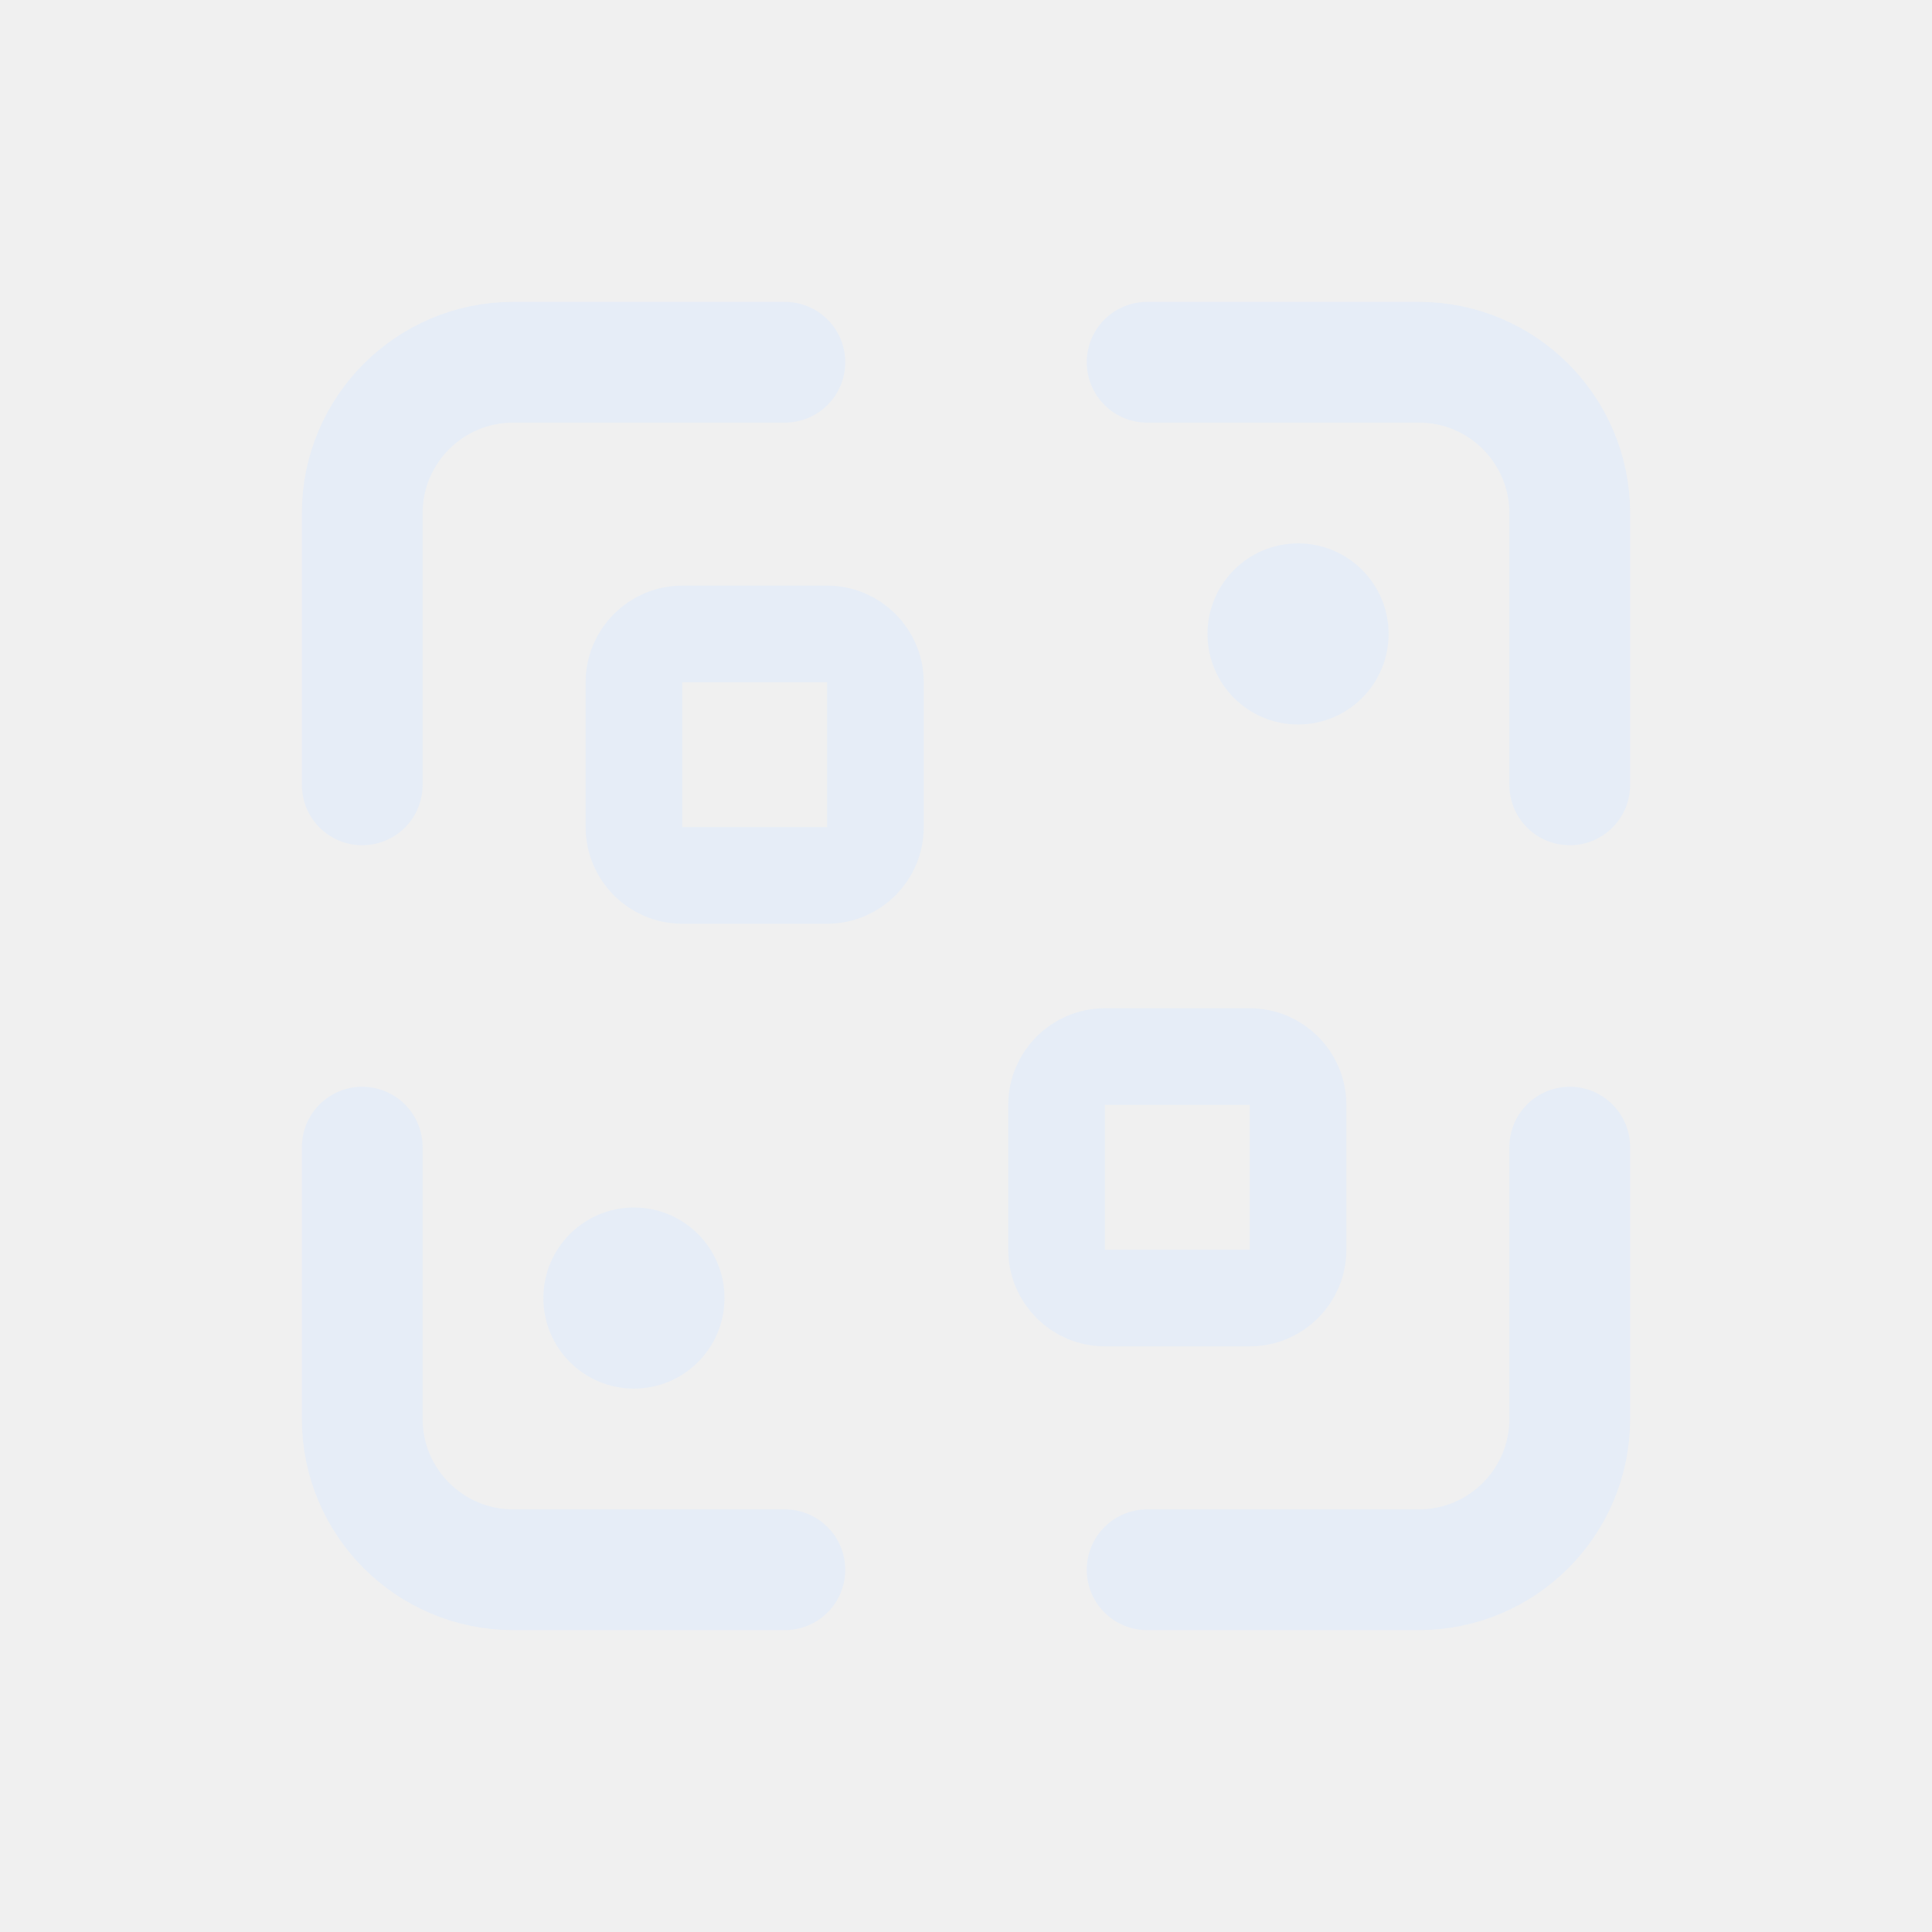
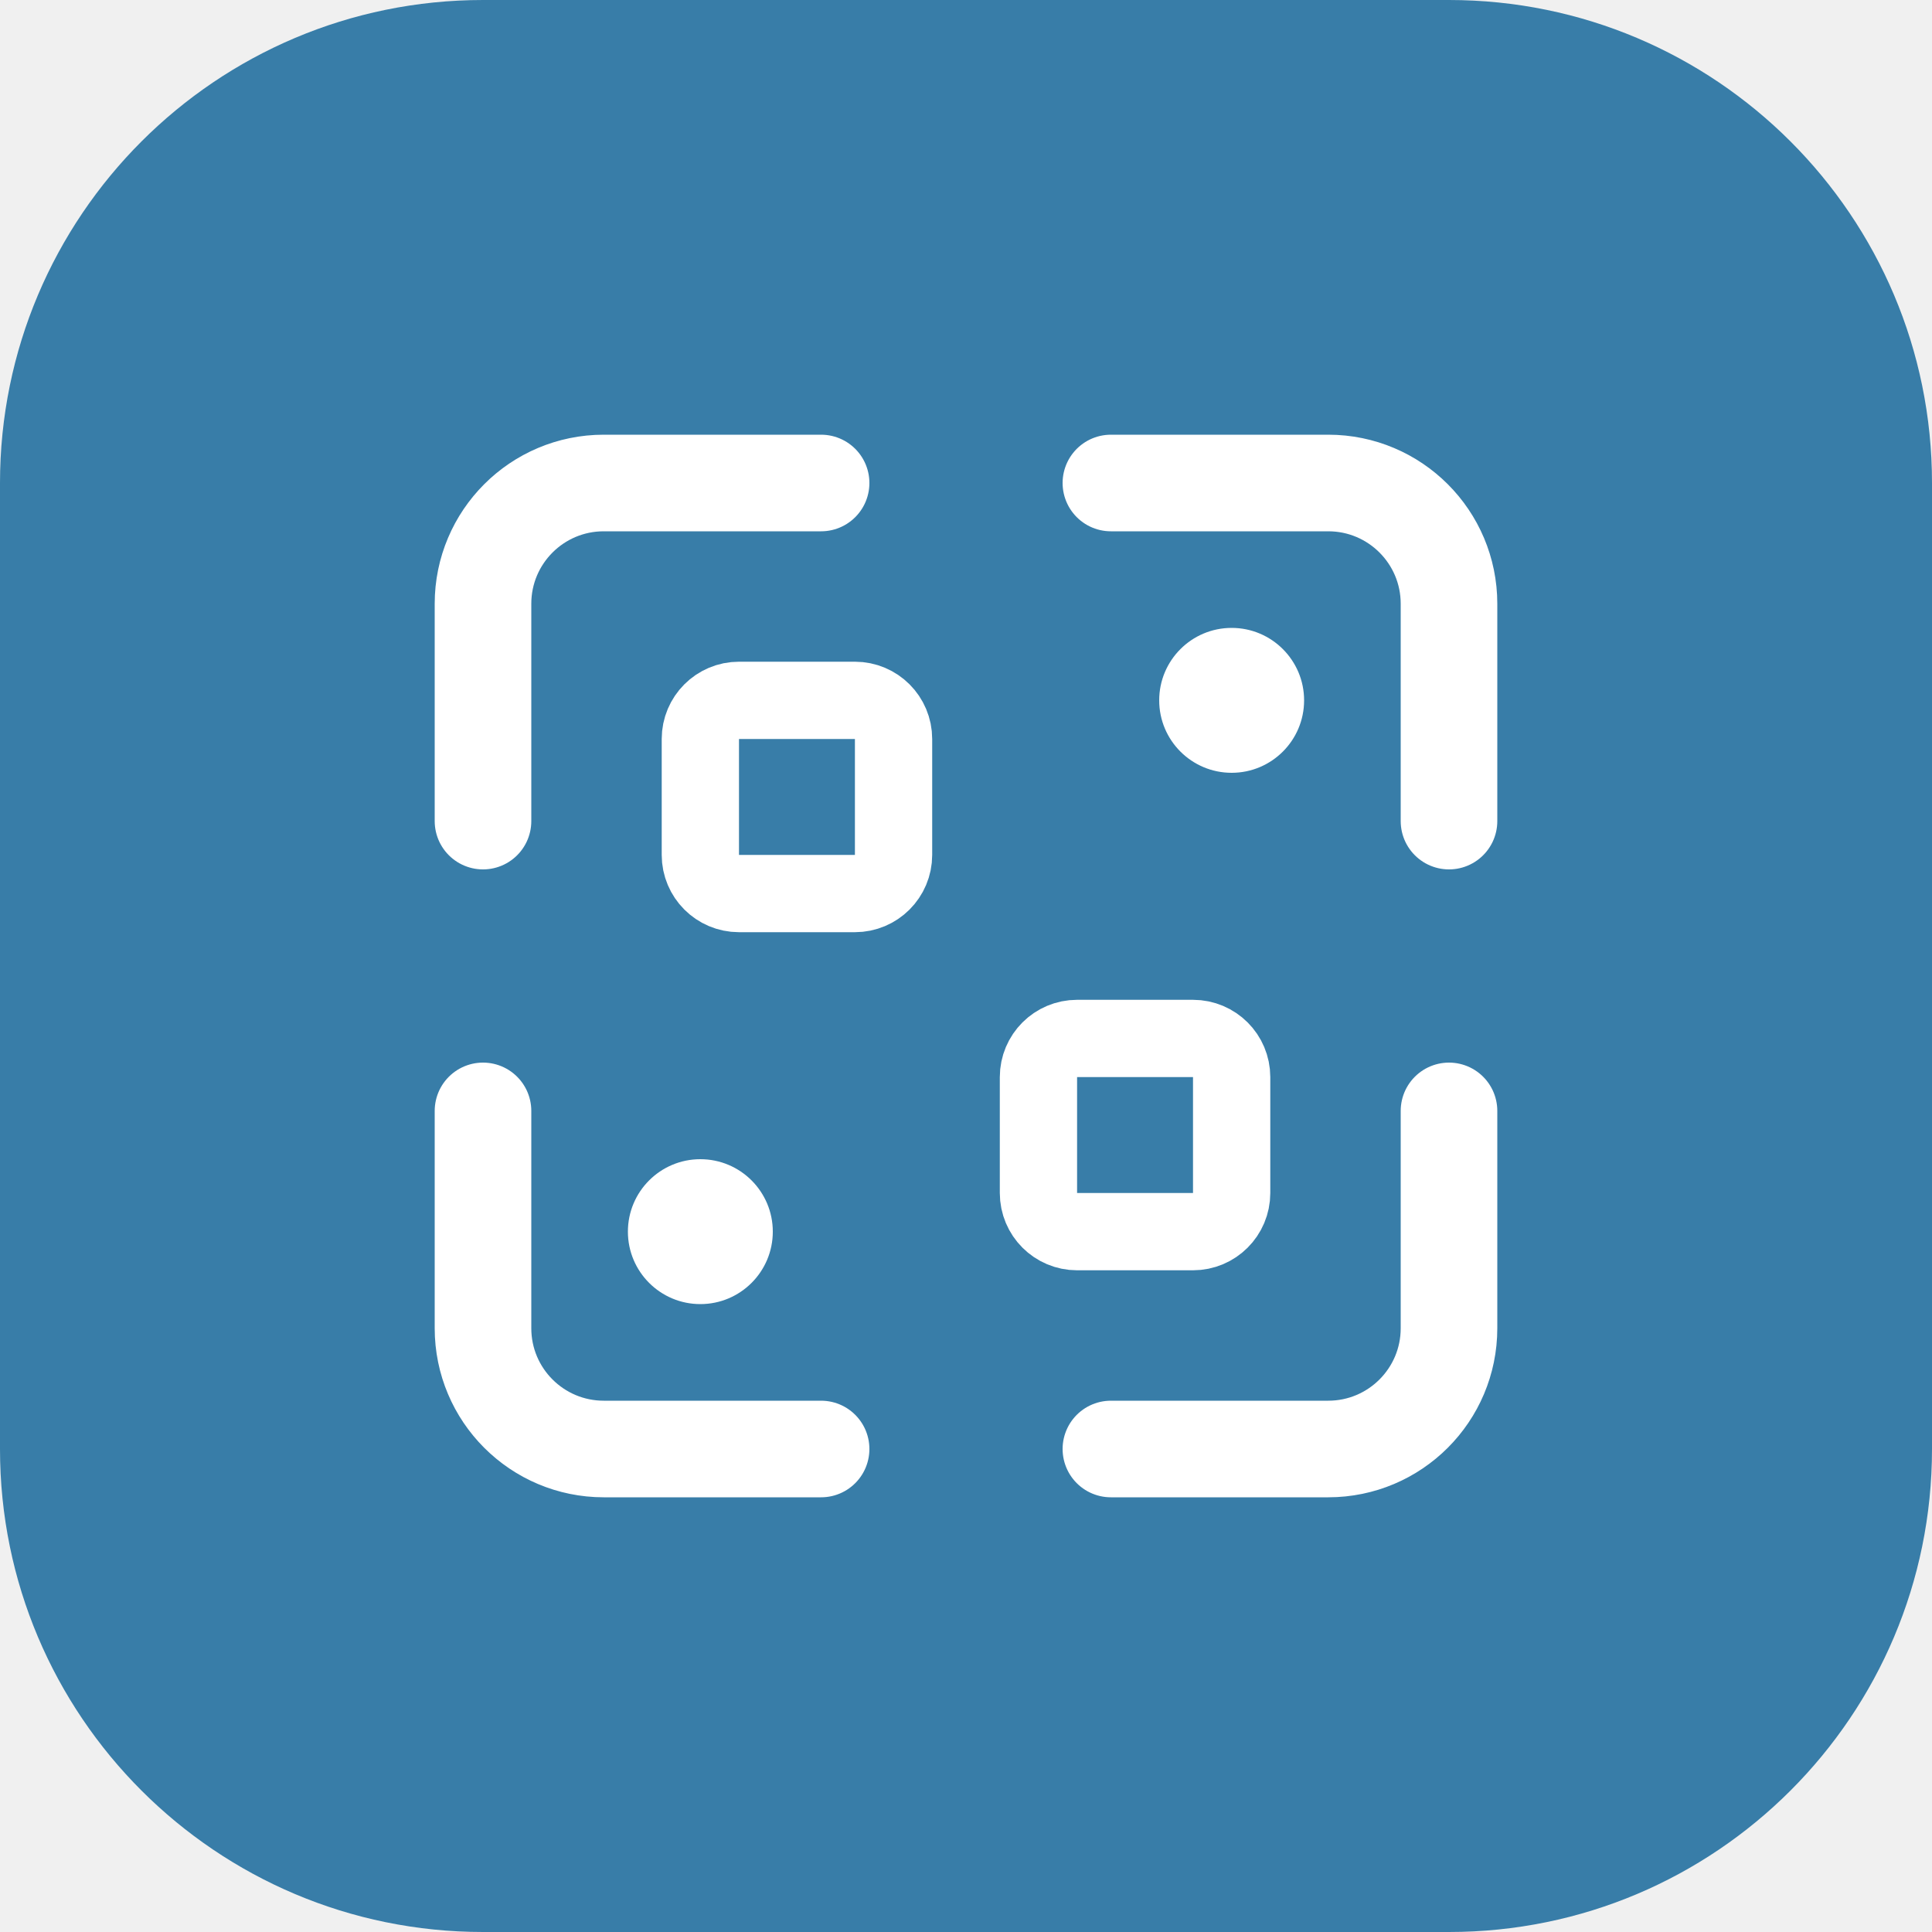
<svg xmlns="http://www.w3.org/2000/svg" viewBox="0 0 32 32" fill="none">
-   <path d="M6 13V8.5A2.5 2.5 0 0 1 8.5 6H13M19 6h4.5A2.5 2.5 0 0 1 26 8.5V13M26 19v4.5a2.5 2.5 0 0 1-2.5 2.5H19M13 26H8.5A2.5 2.5 0 0 1 6 23.5V19" stroke="#e6edf7" stroke-width="2" stroke-linecap="round" stroke-linejoin="round" />
-   <rect x="10.5" y="10.5" width="4" height="4" rx="0.8" stroke="#e6edf7" stroke-width="1.6" />
-   <rect x="17.5" y="17.5" width="4" height="4" rx="0.8" stroke="#e6edf7" stroke-width="1.6" />
-   <circle cx="21.5" cy="10.5" r="1.5" fill="#e6edf7" />
-   <circle cx="10.5" cy="21.5" r="1.5" fill="#e6edf7" />
+   <rect width="32" height="32" rx="8" fill="#387da8" />
+   <g transform="translate(3.2 3.2) scale(.8)">
+     <path d="M6 13V8.5A2.5 2.5 0 0 1 8.5 6H13M19 6h4.5A2.5 2.5 0 0 1 26 8.5V13M26 19v4.5a2.5 2.5 0 0 1-2.5 2.5H19M13 26H8.5A2.5 2.5 0 0 1 6 23.5V19" stroke="#ffffff" stroke-width="2" stroke-linecap="round" stroke-linejoin="round" />
+     <rect x="10.5" y="10.5" width="4" height="4" rx="0.8" stroke="#ffffff" stroke-width="1.6" />
+     <rect x="17.5" y="17.5" width="4" height="4" rx="0.8" stroke="#ffffff" stroke-width="1.6" />
+     <circle cx="21.5" cy="10.5" r="1.5" fill="#ffffff" />
+     <circle cx="10.5" cy="21.5" r="1.5" fill="#ffffff" />
+   </g>
</svg>
